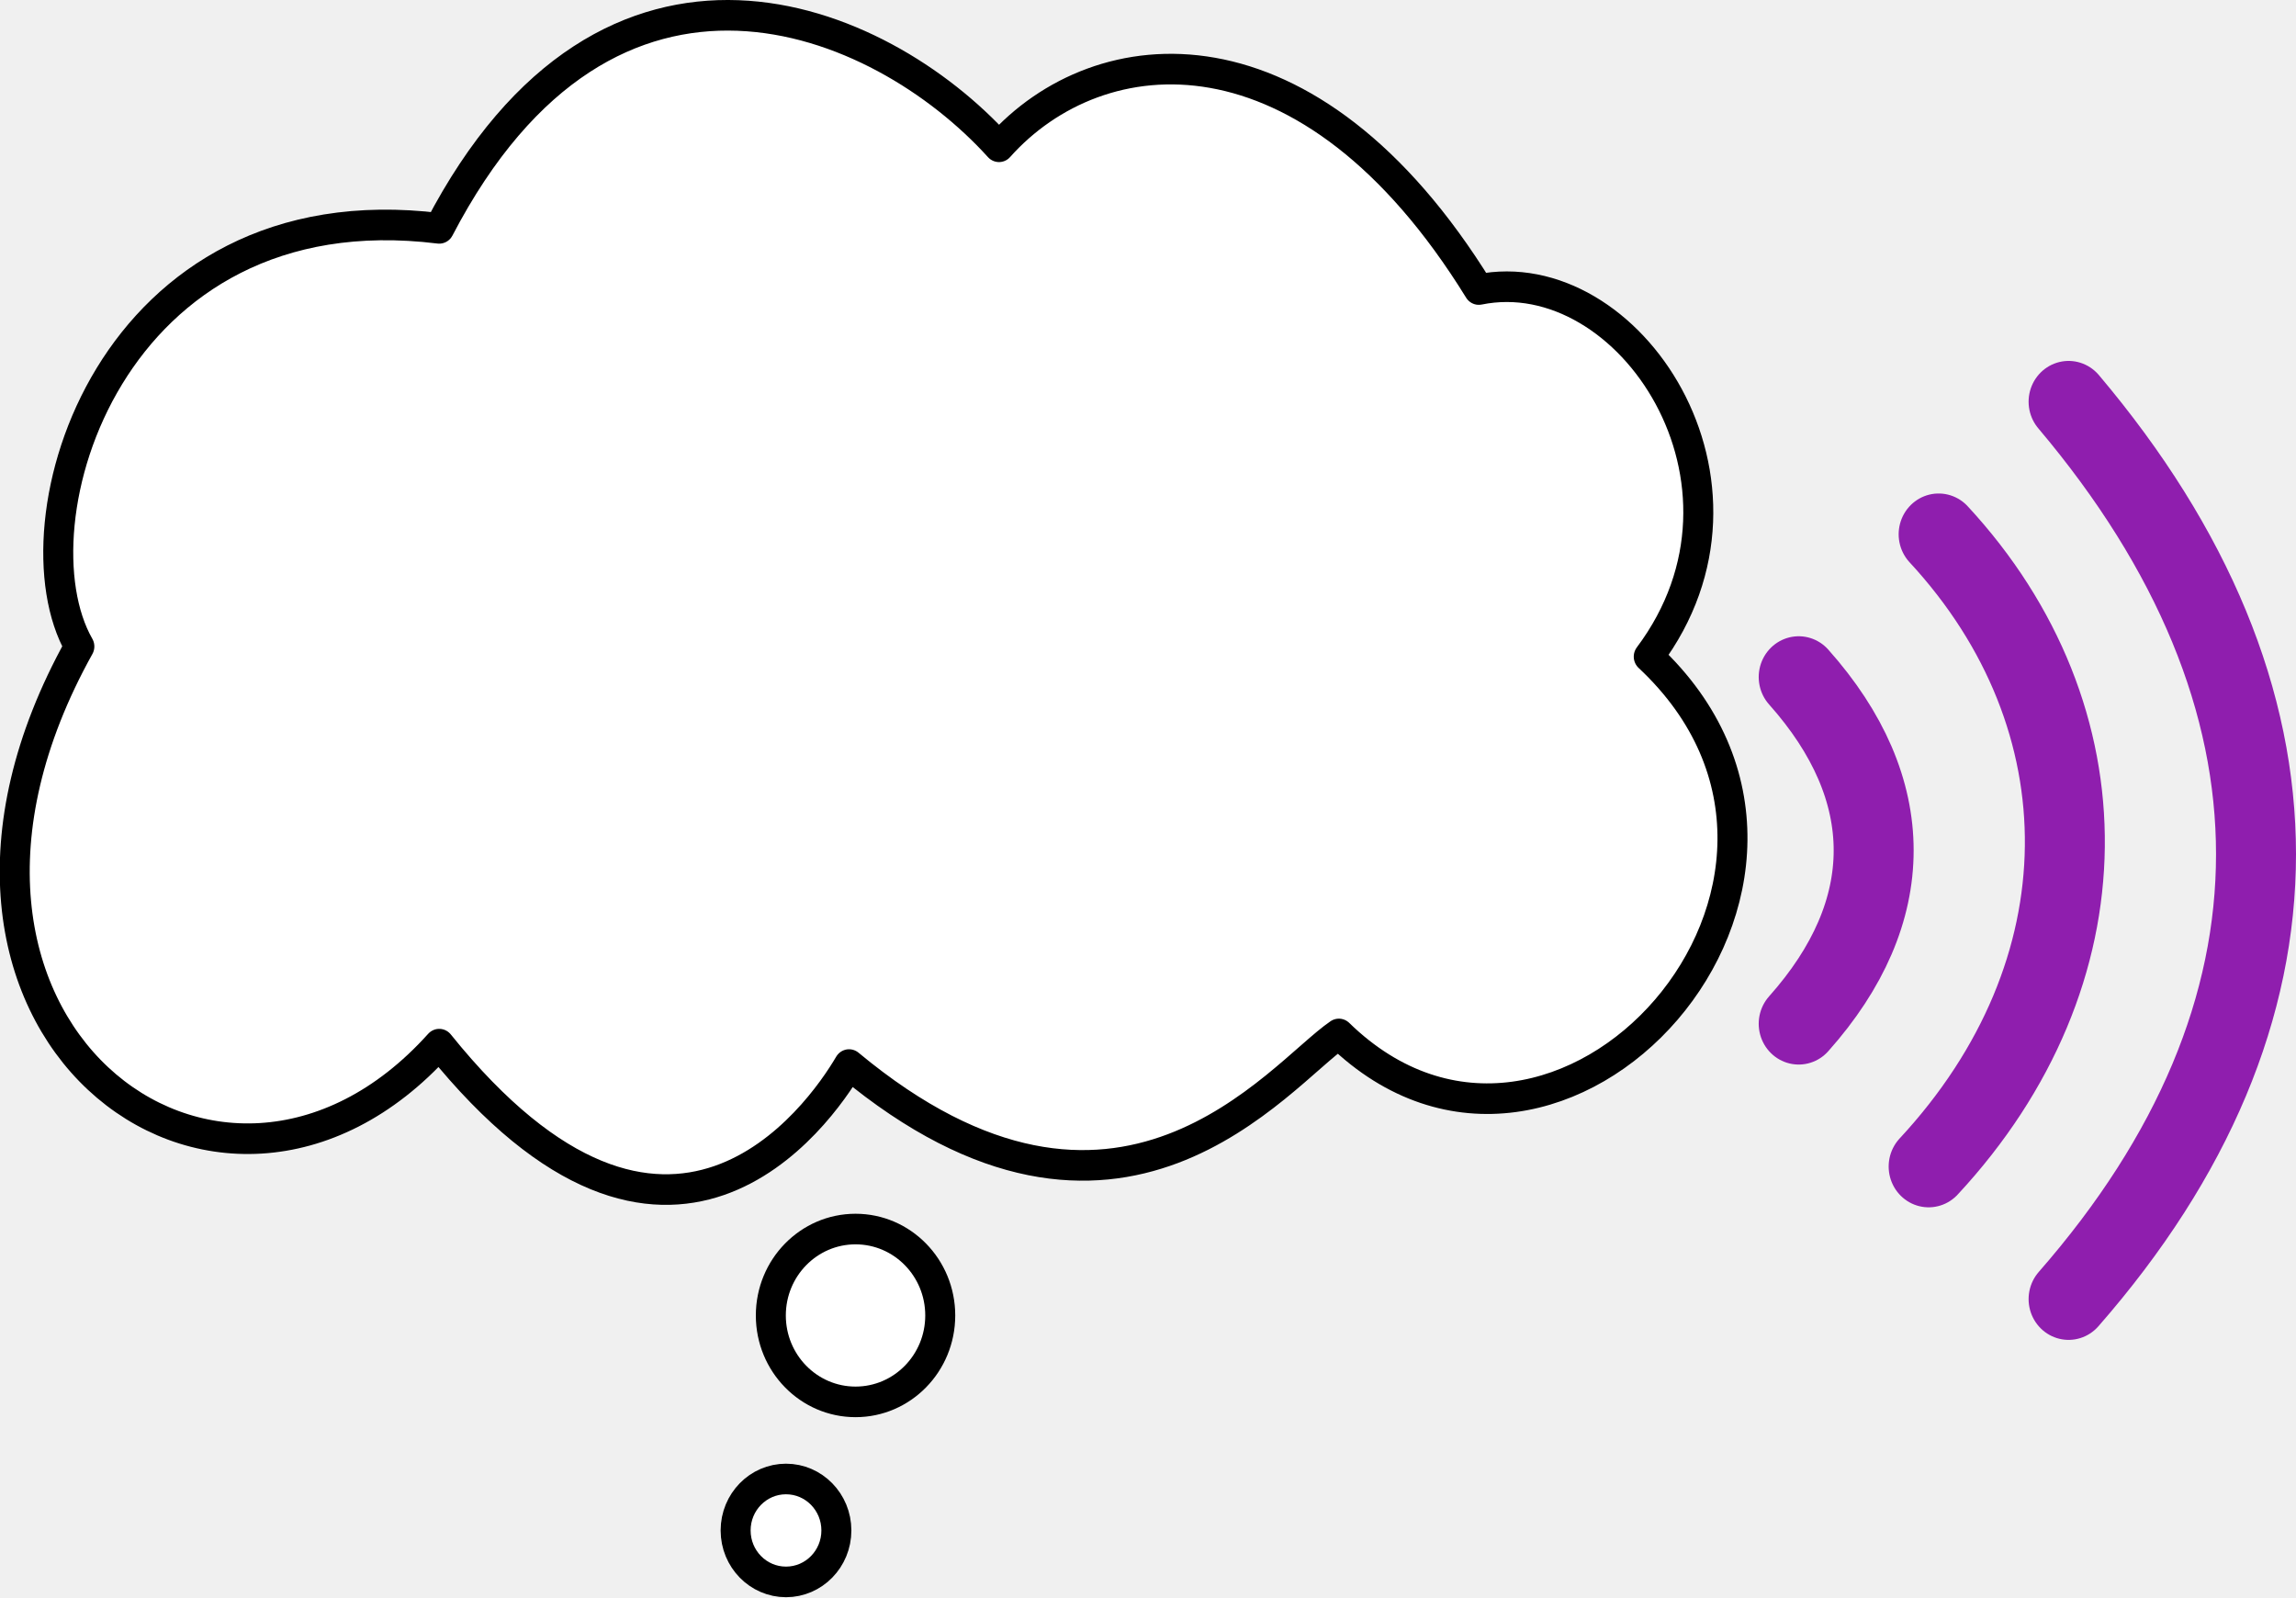
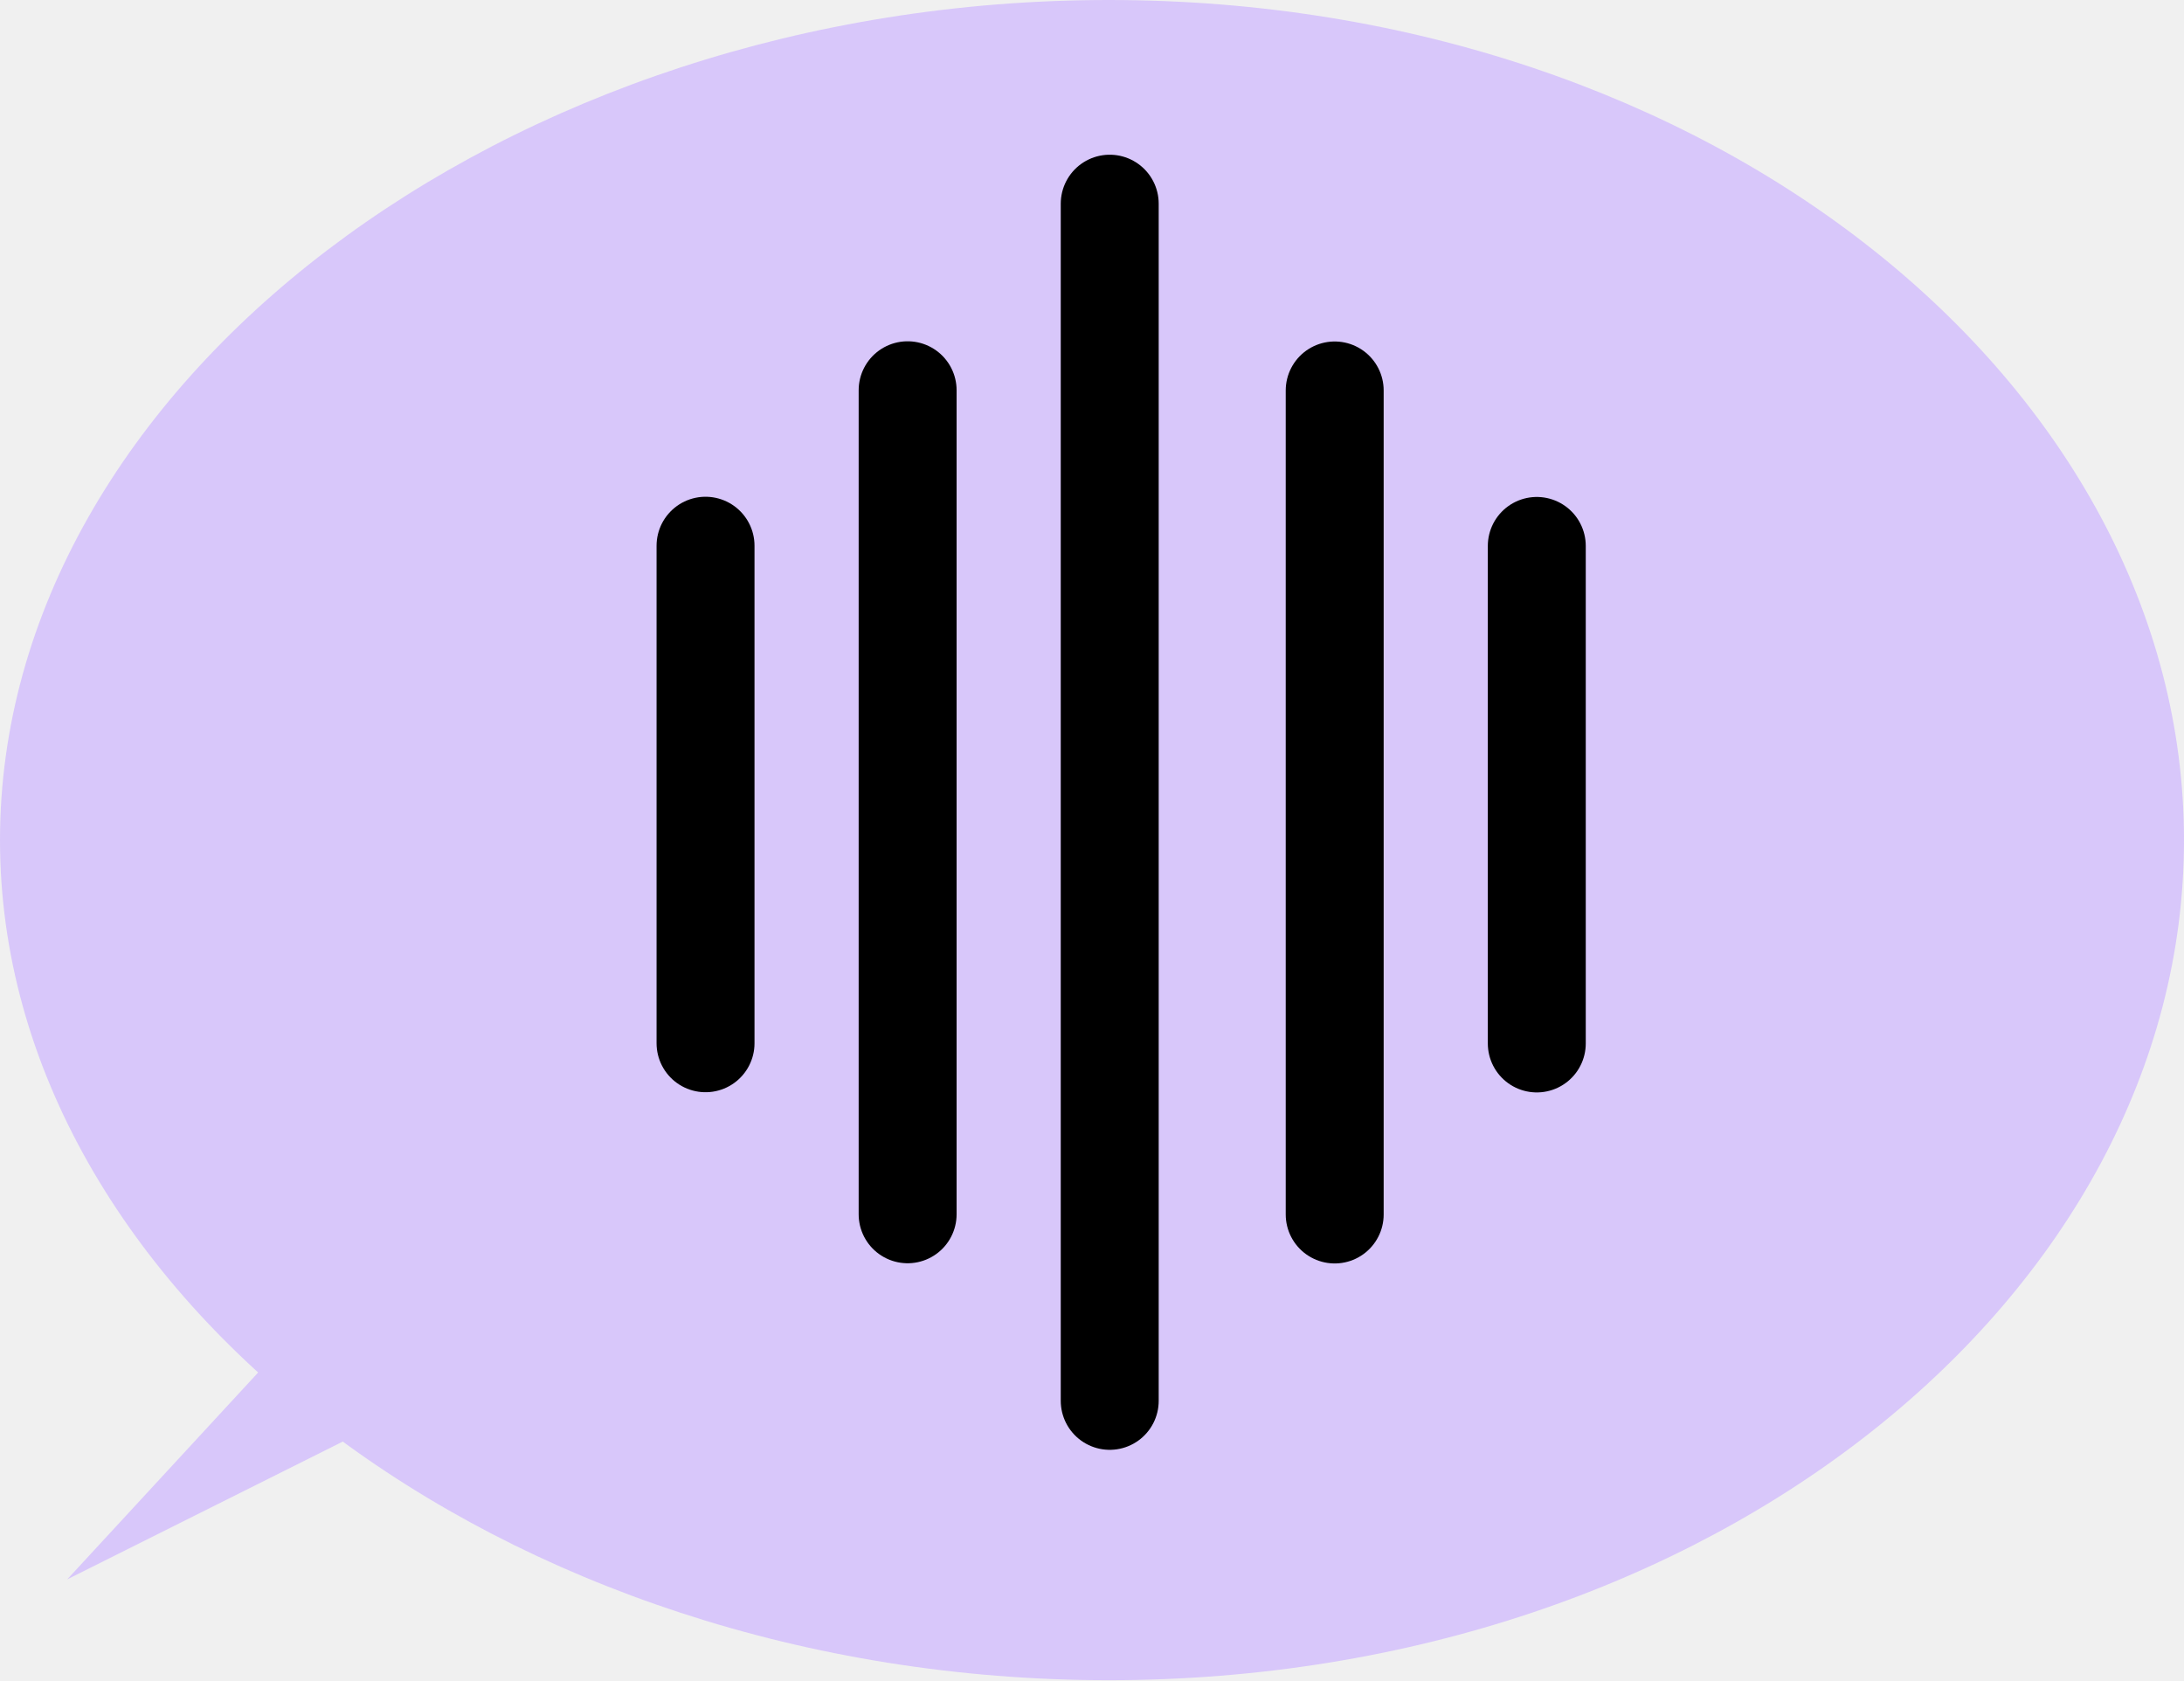
- <svg xmlns="http://www.w3.org/2000/svg" version="1.1" id="svg1" width="230" height="160" viewBox="0 0 230 160">
+ <svg xmlns="http://www.w3.org/2000/svg" version="1.1" id="svg1" width="130" height="100" viewBox="0 0 130 100">
  <defs id="defs1" />
-   <g id="g1" transform="matrix(1.001354,0,0,1.02154,0.03271581,-0.06336222)">
-     <g id="g4">
-       <path style="display:inline;fill:none;fill-opacity:0.533;stroke:#8f1eae;stroke-width:8;stroke-linecap:round;stroke-linejoin:miter;stroke-dasharray:none;stroke-opacity:1" d="m 207,39 c 25,29 25,60 0,88" id="path6" transform="translate(-0.0939021,0.4550259)" />
-       <path style="display:inline;fill:none;fill-opacity:0.533;stroke:#8f1eae;stroke-width:8;stroke-linecap:round;stroke-linejoin:miter;stroke-dasharray:none;stroke-opacity:1" d="m 194,52 c 17,18 17,43 -1,62" id="path5" transform="translate(-0.0939021,0.4550259)" />
-       <path style="display:inline;fill:none;fill-opacity:0.533;stroke:#8f1eae;stroke-width:8;stroke-linecap:round;stroke-linejoin:miter;stroke-dasharray:none;stroke-opacity:1" d="m 180,66 c 10,11 10,23 0,34" id="path4" transform="translate(-0.0939021,0.4550259)" />
+   <g id="layer2" style="display:inline" transform="translate(-1,-4)">
+     <g id="g12" style="fill:#d8c7fa;fill-opacity:1;stroke:none">
+       <path d="M 67,4 C 31,4 1,27 1,54 C 1,81 31,104 67,104 C 103,104 131,81 131,54 C 131,27 103,4 67,4 Z" style="fill:#d8c7fa;fill-opacity:1;stroke:none;stroke-width:0.526;stroke-linecap:round;stroke-linejoin:round;stroke-miterlimit:0" id="path2" />
+       <path style="fill:#d8c7fa;fill-opacity:1;stroke:none;stroke-width:0.5;stroke-linecap:round;stroke-linejoin:round;stroke-miterlimit:0" d="M 23,89 L 5,98 L 17,85" id="path3" />
    </g>
-     <g id="g2" style="fill:#ffffff;fill-opacity:1">
-       <g id="g3" style="fill:#ffffff;fill-opacity:1">
-         <ellipse style="display:inline;fill:#ffffff;fill-opacity:1;stroke:#000000;stroke-width:3;stroke-linecap:round;stroke-linejoin:round;stroke-miterlimit:0;stroke-dasharray:none;stroke-opacity:1;paint-order:normal" id="path3" cy="149.687" cx="78.692" transform="translate(-0.0939021,0.4550259)" rx="5.04" ry="5.046" />
-         <ellipse style="display:inline;fill:#ffffff;fill-opacity:1;stroke:#000000;stroke-width:3;stroke-linecap:round;stroke-linejoin:round;stroke-miterlimit:0;stroke-dasharray:none;stroke-opacity:1;paint-order:normal" id="path2" cx="85.648" cy="128.605" transform="translate(-0.0939021,0.4550259)" rx="8.474" ry="8.474" />
-       </g>
-       <path style="display:inline;fill:#ffffff;fill-opacity:1;stroke:#000000;stroke-width:3;stroke-linecap:round;stroke-linejoin:round;stroke-miterlimit:0;stroke-dasharray:none;stroke-opacity:1;paint-order:normal" d="m 8,63 c -21,37 14,63 36,39 23,28 38,7 41,2 27,22 43,1 49,-3 22,21 55,-15 31,-37 C 178,47 163,25 148,28 131,1 110,3 100,14 88,1 61,-10 44,22 11,18 1,51 8,63 Z" id="path1" transform="translate(-0.0939021,0.4550259)" />
+     <g id="g9" style="stroke:#000000;stroke-width:6.3;stroke-dasharray:none;stroke-opacity:1" transform="matrix(0.9253395,0,0,0.9253395,5.057194,4.09346)">
+       <path style="display:inline;fill:#000000;fill-opacity:0.6;stroke:#000000;stroke-width:6.3;stroke-linecap:round;stroke-linejoin:round;stroke-miterlimit:0;stroke-dasharray:none;stroke-opacity:1" d="M 41,35 V 67" id="path10" transform="matrix(-1,0,0,1,135.4717,0.01285014)" />
+       <path style="display:inline;fill:#000000;fill-opacity:0.6;stroke:#000000;stroke-width:6.3;stroke-linecap:round;stroke-linejoin:round;stroke-miterlimit:0;stroke-dasharray:none;stroke-opacity:1" d="M 54,25 V 78" id="path11" transform="matrix(-1,0,0,1,135.4717,0.01285014)" />
+       <path style="display:inline;fill:#000000;fill-opacity:0.6;stroke:#000000;stroke-width:6.3;stroke-linecap:round;stroke-linejoin:round;stroke-miterlimit:0;stroke-dasharray:none;stroke-opacity:1" d="M 67,13 V 90" id="path9" />
+       <path style="fill:#000000;fill-opacity:0.6;stroke:#000000;stroke-width:6.3;stroke-linecap:round;stroke-linejoin:round;stroke-miterlimit:0;stroke-dasharray:none;stroke-opacity:1" d="M 54,25 V 78" id="path8" />
+       <path style="display:inline;fill:#000000;fill-opacity:0.6;stroke:#000000;stroke-width:6.3;stroke-linecap:round;stroke-linejoin:round;stroke-miterlimit:0;stroke-dasharray:none;stroke-opacity:1" d="M 41,35 V 67" id="path7" />
    </g>
  </g>
</svg>
